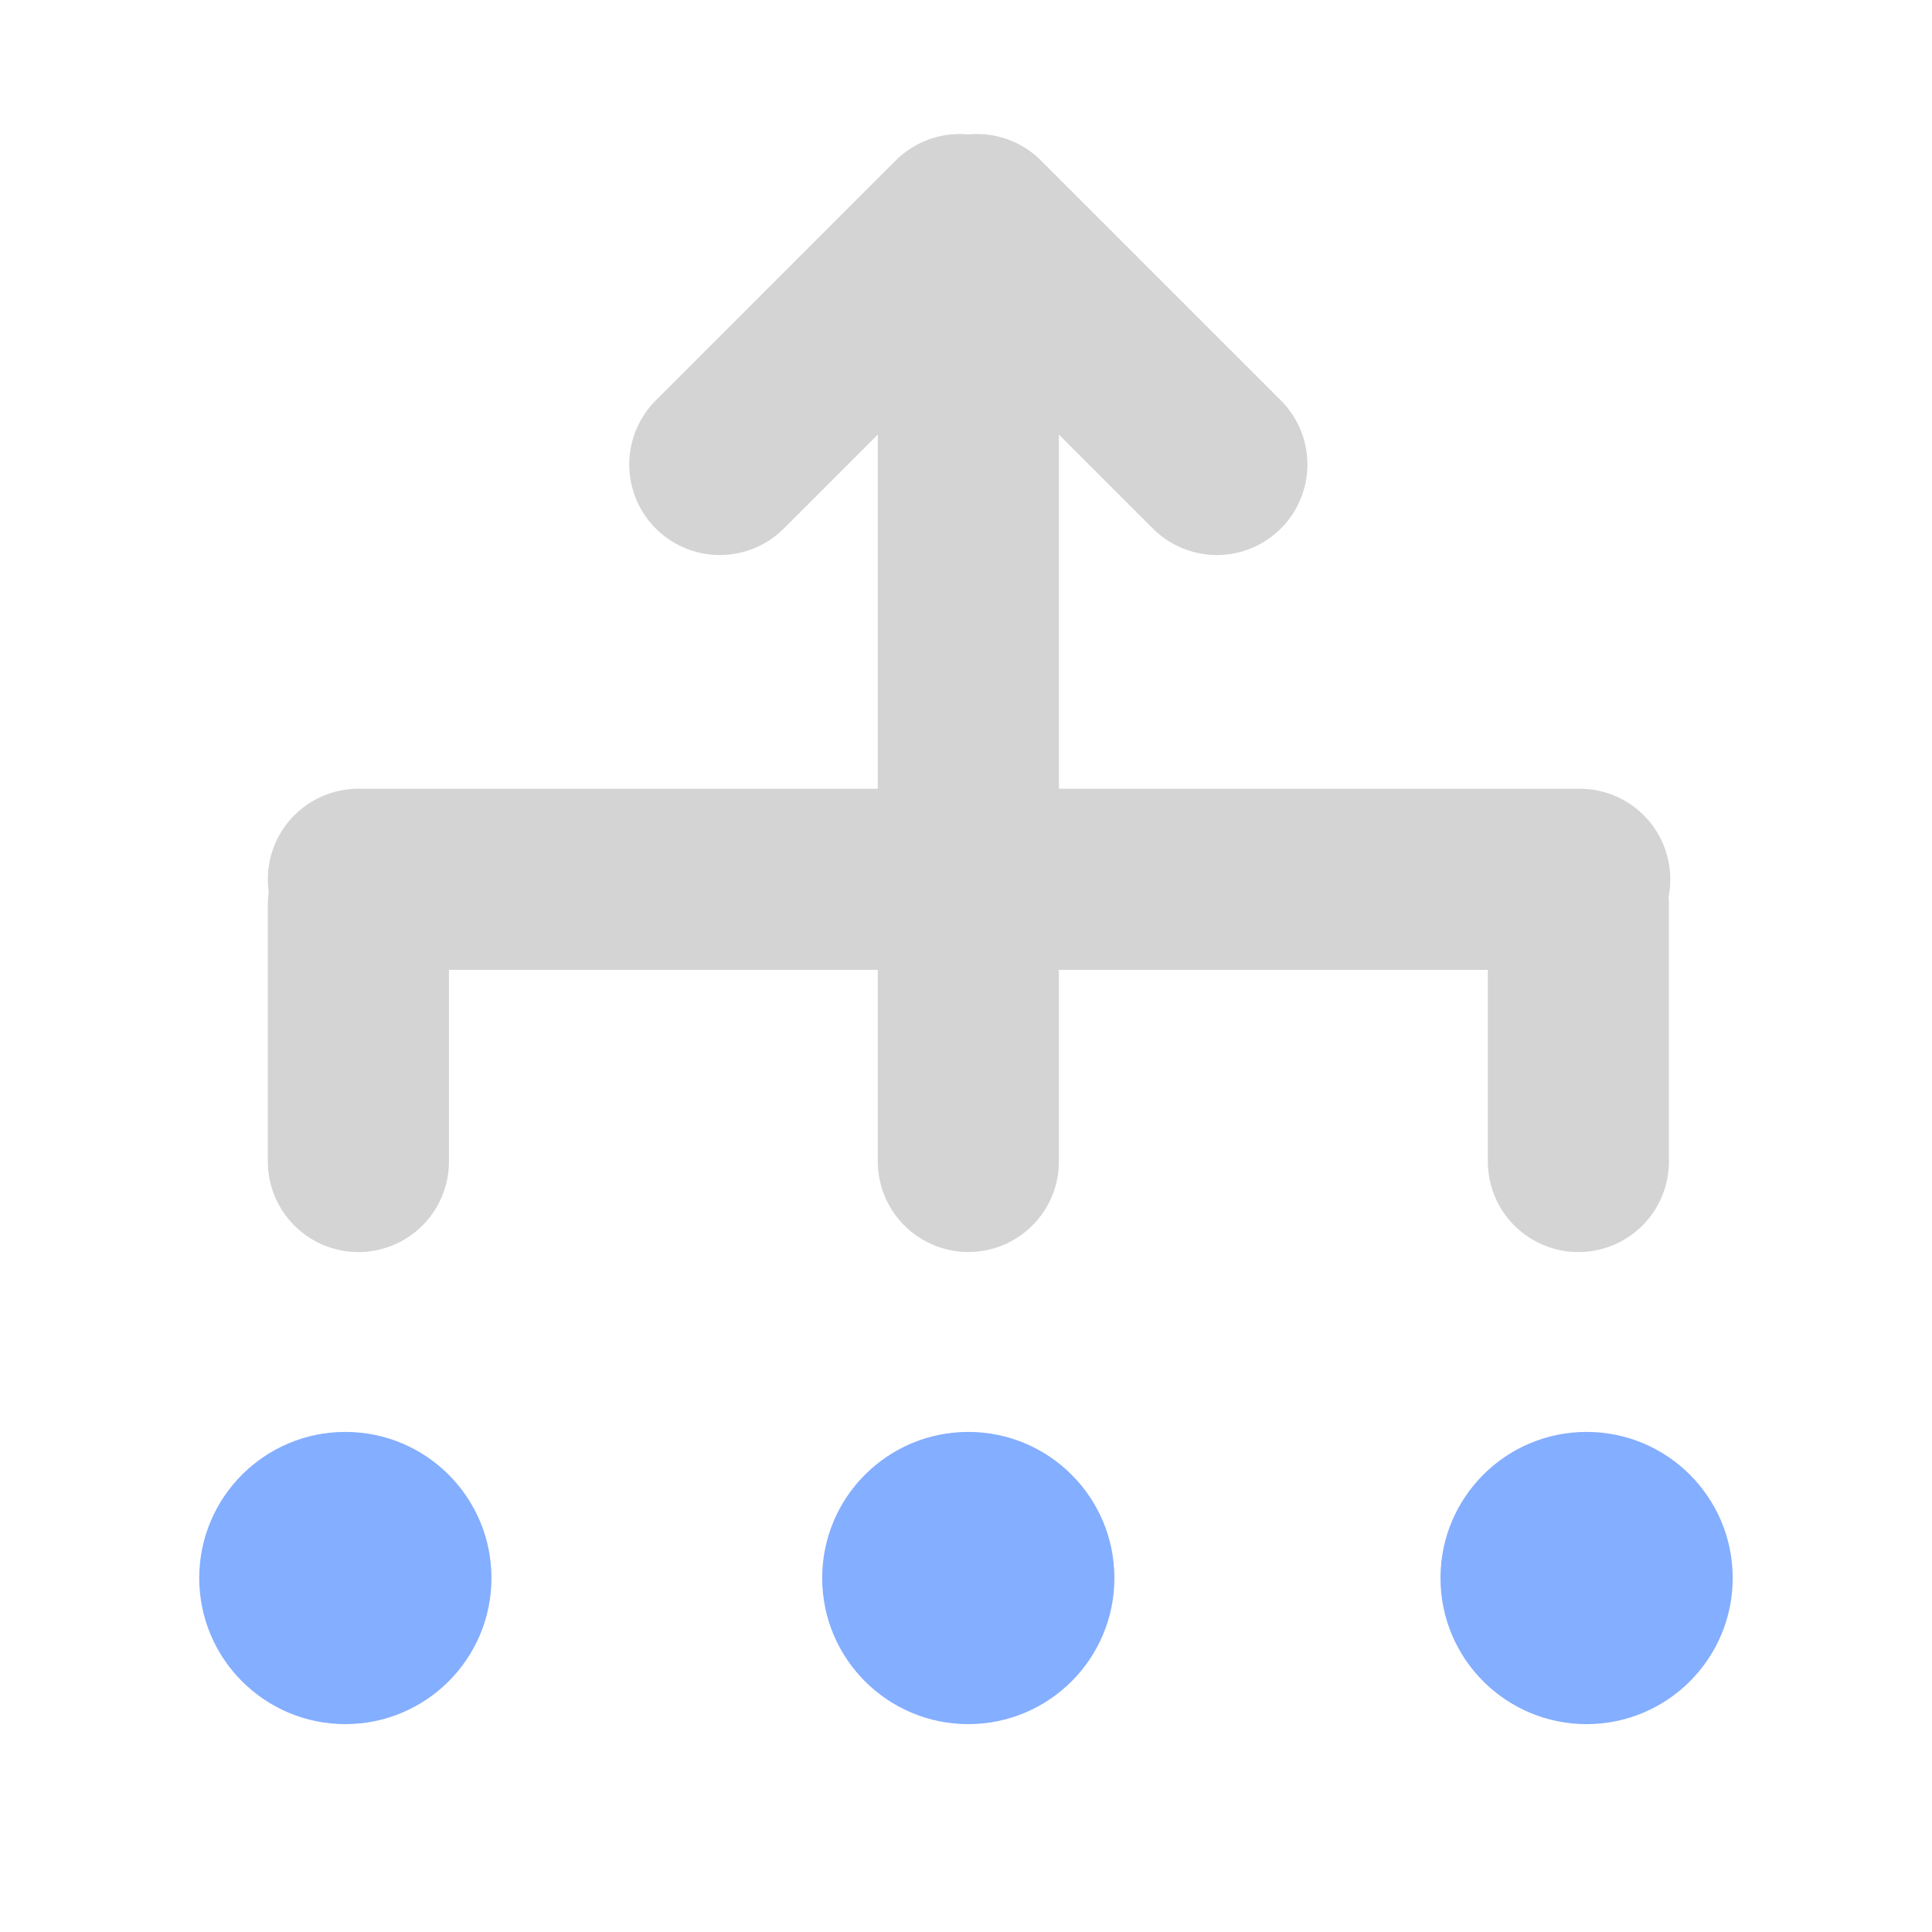
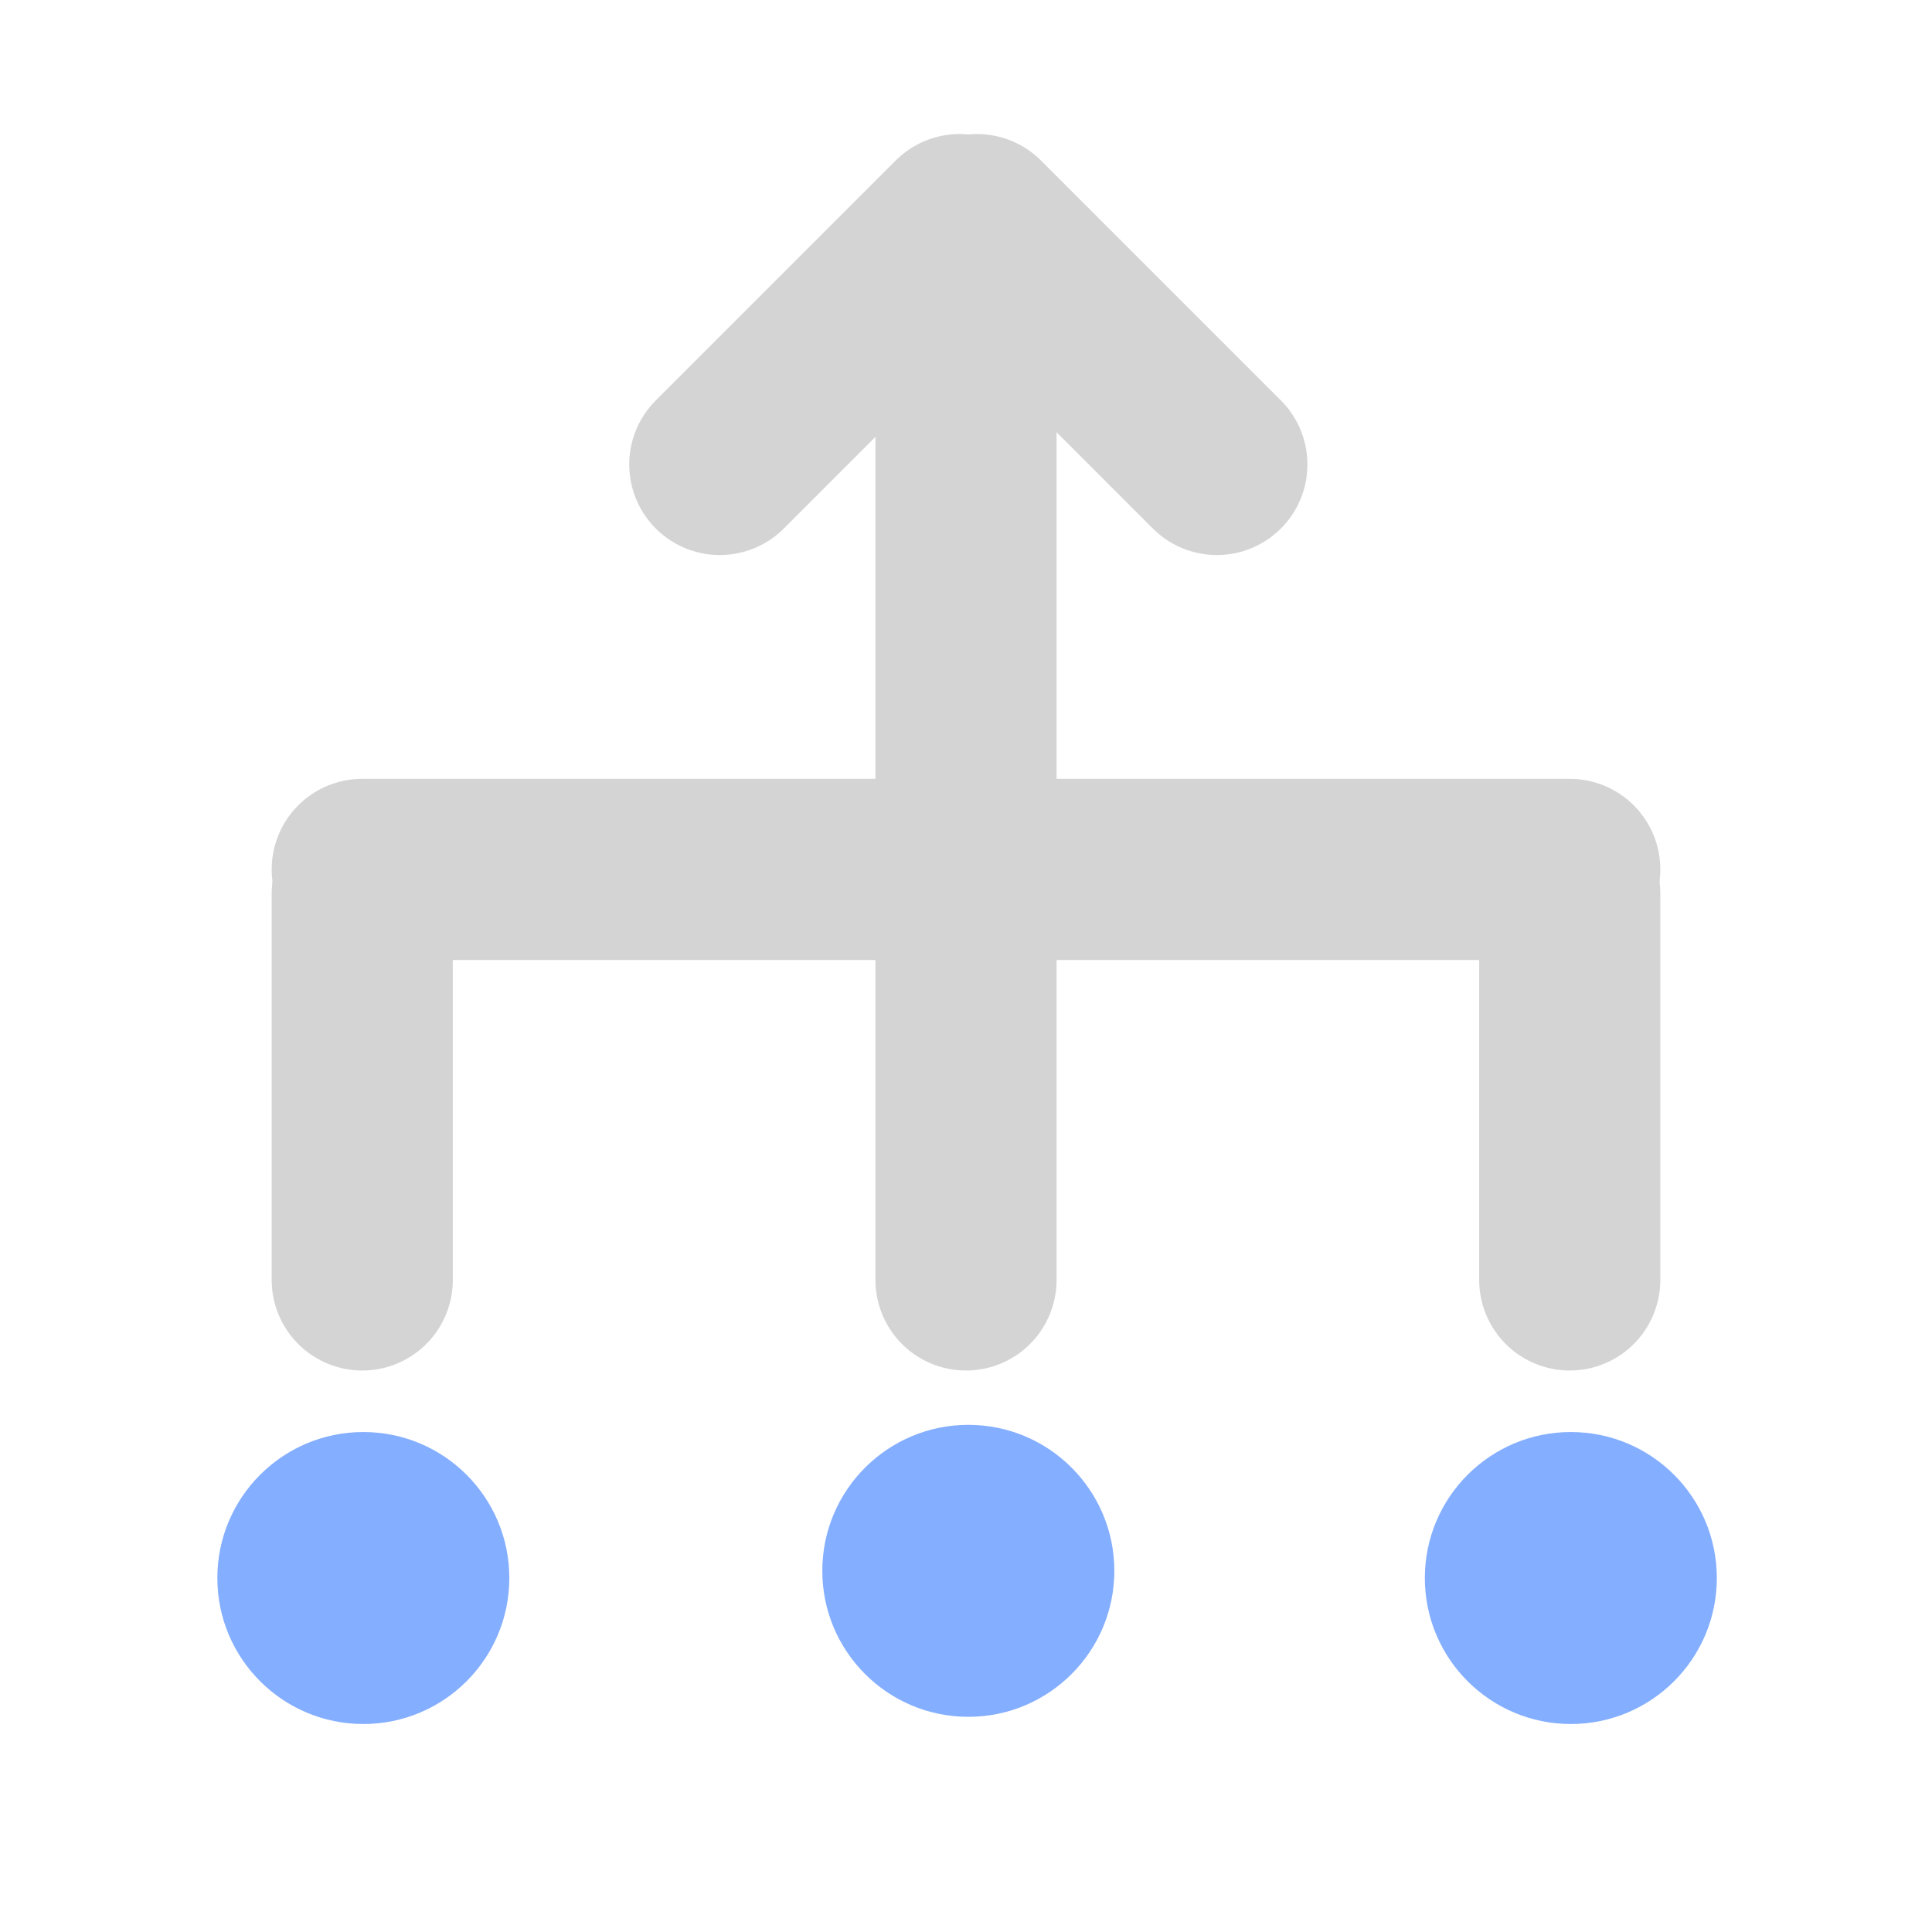
<svg xmlns="http://www.w3.org/2000/svg" width="32" height="32" viewBox="-2 -2.143 32 32" fill="none">
  <g id="Content_STROKE">
-     <path id="Vector_4" d="M14.039 3.308V17.094" stroke="#D4D4D4" stroke-width="3.000" stroke-linecap="round" stroke-linejoin="round" />
-     <path id="Vector_5" d="M3.936 12.848V17.095" stroke="#D4D4D4" stroke-width="3.000" stroke-linecap="round" stroke-linejoin="round" />
-     <path id="Vector_6" d="M24.143 12.848V17.095" stroke="#D4D4D4" stroke-width="3.000" stroke-linecap="round" stroke-linejoin="round" />
-     <path id="Vector_7" d="M24.165 12.421H3.936" stroke="#D4D4D4" stroke-width="3.000" stroke-linecap="round" stroke-linejoin="round" />
+     <path id="Vector" d="M4.018 26.412C5.354 26.412 6.436 25.329 6.436 23.994C6.436 22.658 5.354 21.576 4.018 21.576C2.683 21.576 1.6 22.658 1.6 23.994C1.6 25.329 2.683 26.412 4.018 26.412Z" fill="#84AEFF" />
+     <path id="Vector_2" d="M24.018 26.412C25.354 26.412 26.436 25.329 26.436 23.994C26.436 22.658 25.354 21.576 24.018 21.576C22.683 21.576 21.6 22.658 21.6 23.994C21.6 25.329 22.683 26.412 24.018 26.412Z" fill="#84AEFF" />
+     <path id="Vector_3" d="M14.039 26.293C15.374 26.293 16.457 25.21 16.457 23.875C16.457 22.54 15.374 21.457 14.039 21.457C12.703 21.457 11.62 22.54 11.62 23.875C11.62 25.21 12.703 26.293 14.039 26.293Z" fill="#84AEFF" />
+     <path id="Vector_4" d="M14 3.457L14 19.057" stroke="#D4D4D4" stroke-width="3.000" stroke-linecap="round" stroke-linejoin="round" />
+     <path id="Vector_5" d="M4 12.657L4 19.057" stroke="#D4D4D4" stroke-width="3.000" stroke-linecap="round" stroke-linejoin="round" />
+     <path id="Vector_6" d="M24 12.657L24 19.057" stroke="#D4D4D4" stroke-width="3.000" stroke-linecap="round" stroke-linejoin="round" />
+     <path id="Vector_7" d="M24 12.257H4" stroke="#D4D4D4" stroke-width="3.000" stroke-linecap="round" stroke-linejoin="round" />
    <path id="Vector_8" d="M13.895 1.577L9.922 5.55" stroke="#D4D4D4" stroke-width="3.000" stroke-linecap="round" stroke-linejoin="round" />
    <path id="Vector_9" d="M14.182 1.577L18.155 5.55" stroke="#D4D4D4" stroke-width="3.000" stroke-linecap="round" stroke-linejoin="round" />
-     <circle cx="3.72" cy="23.994" r="2.42" fill="#84AEFF" />
-     <circle cx="14.038" cy="23.994" r="2.42" fill="#84AEFF" />
-     <circle cx="24.279" cy="23.994" r="2.42" fill="#84AEFF" />
  </g>
</svg>
